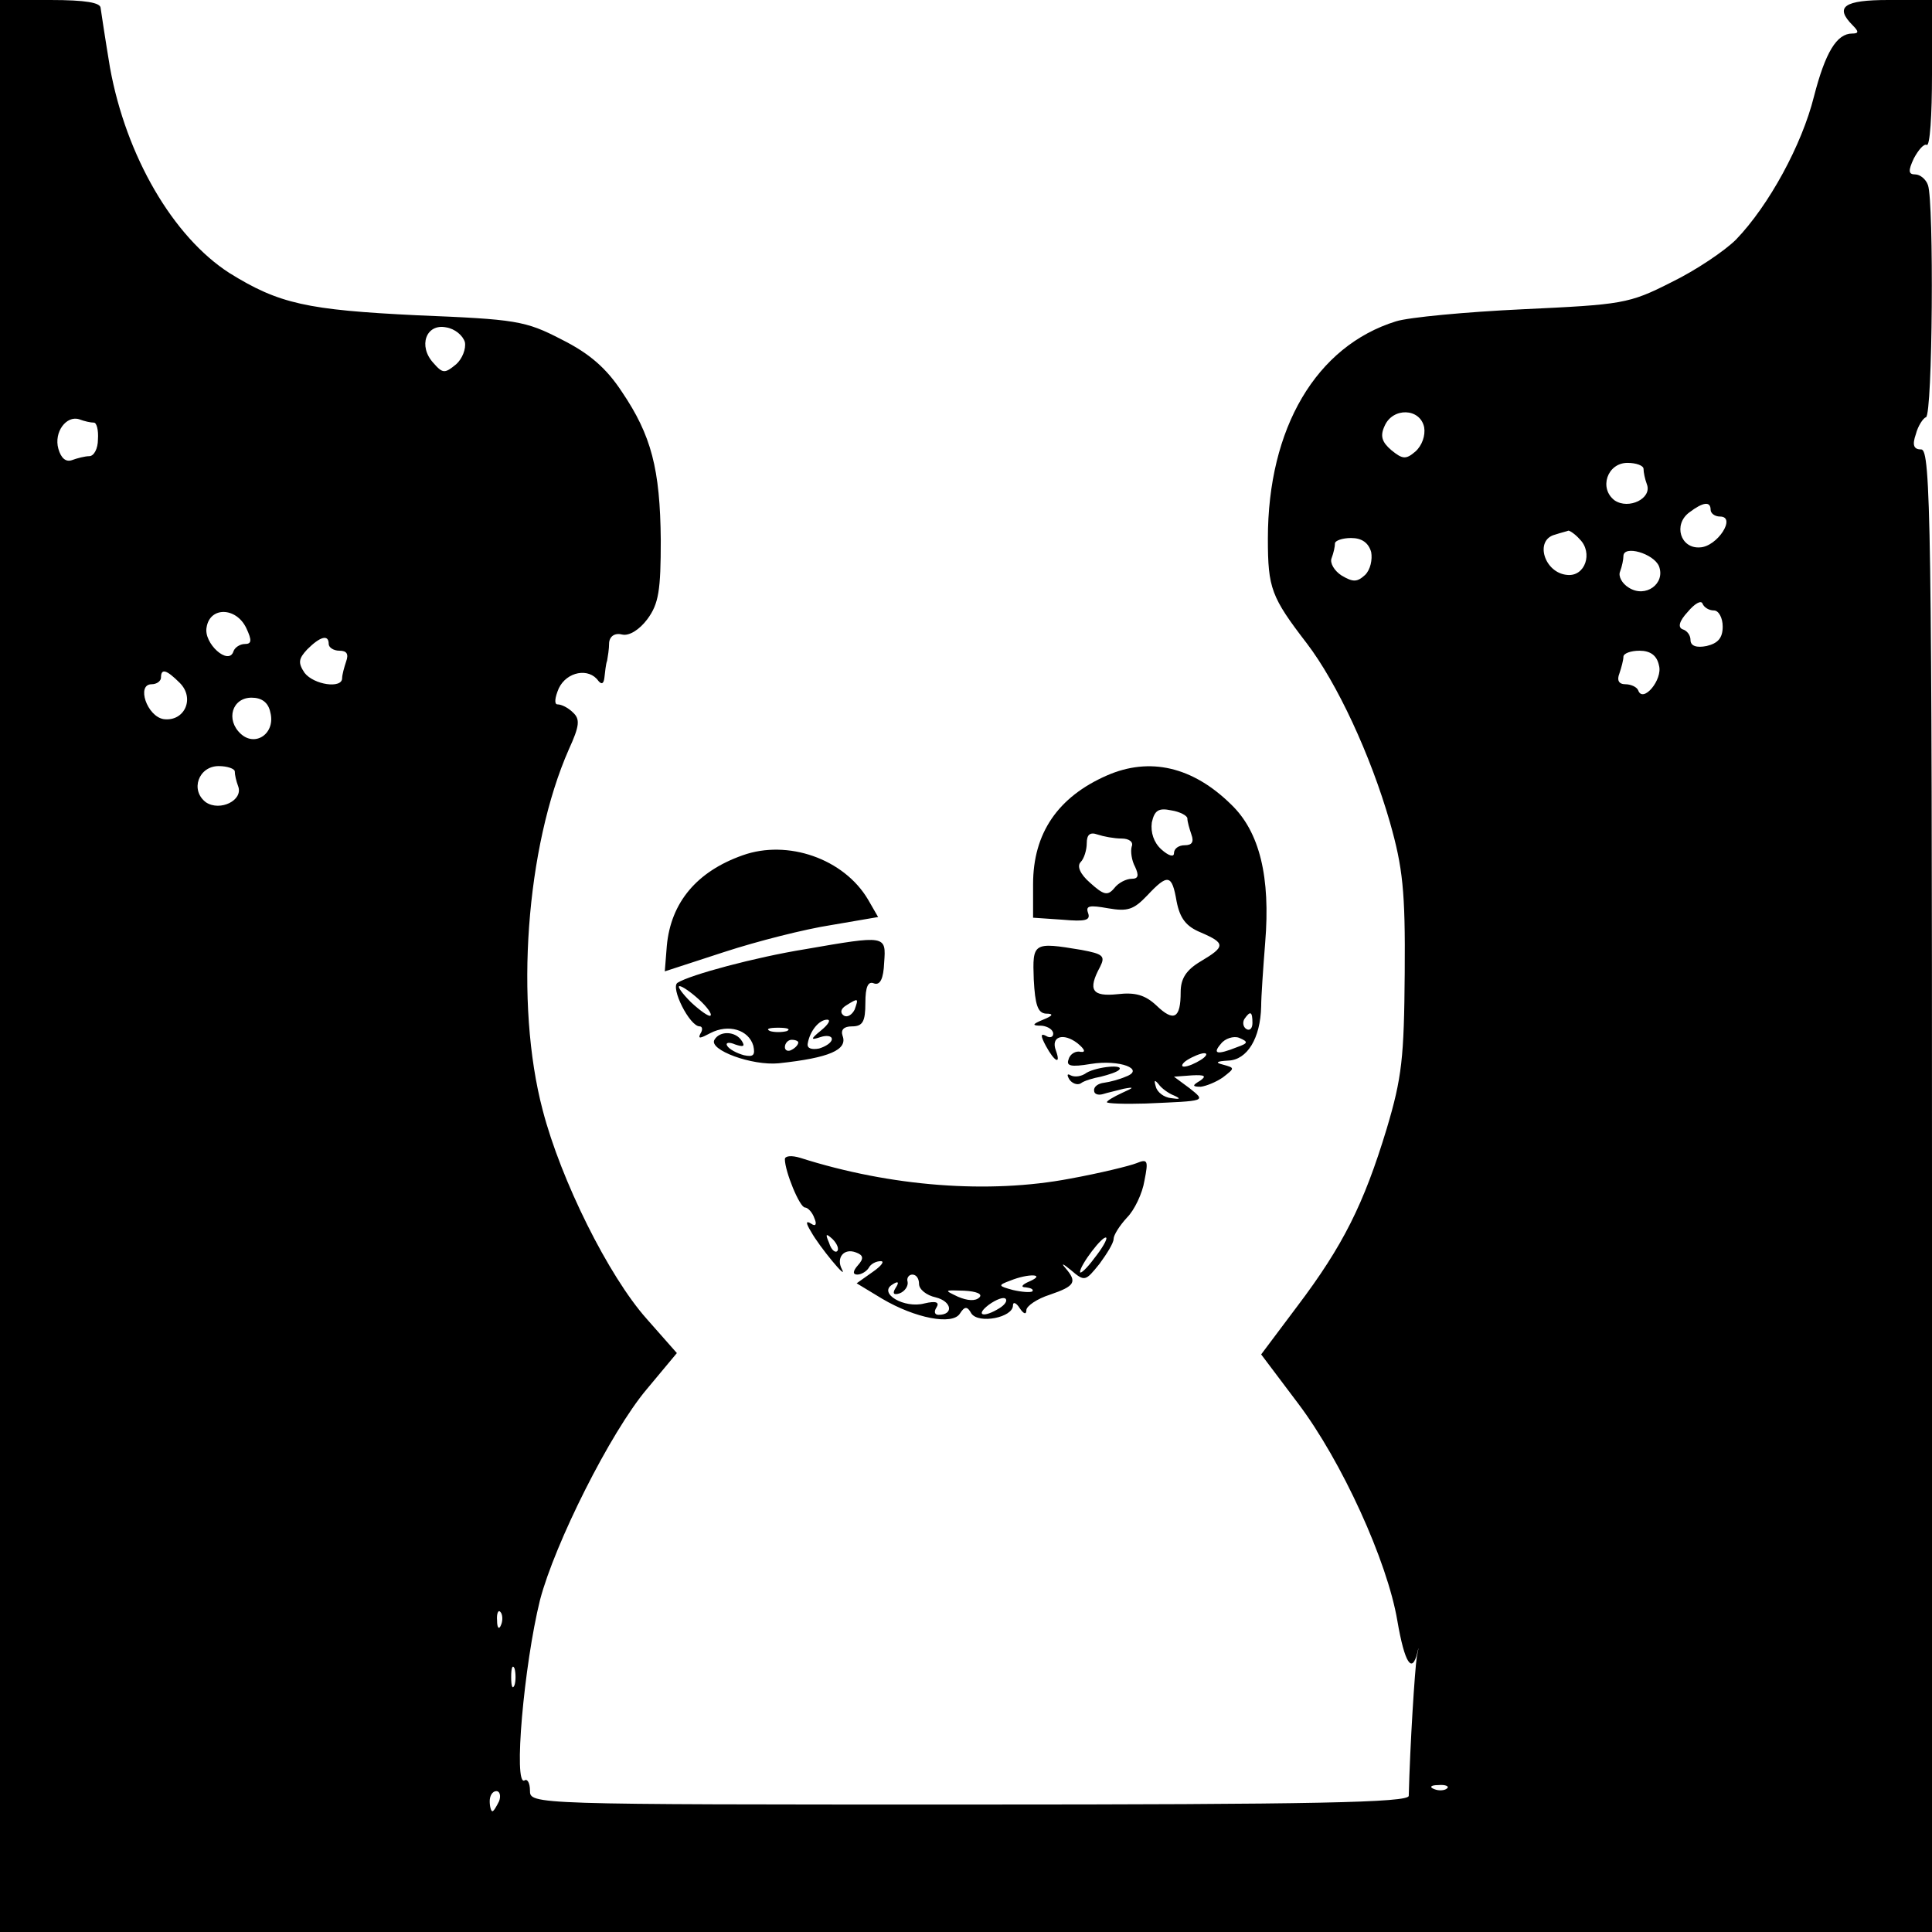
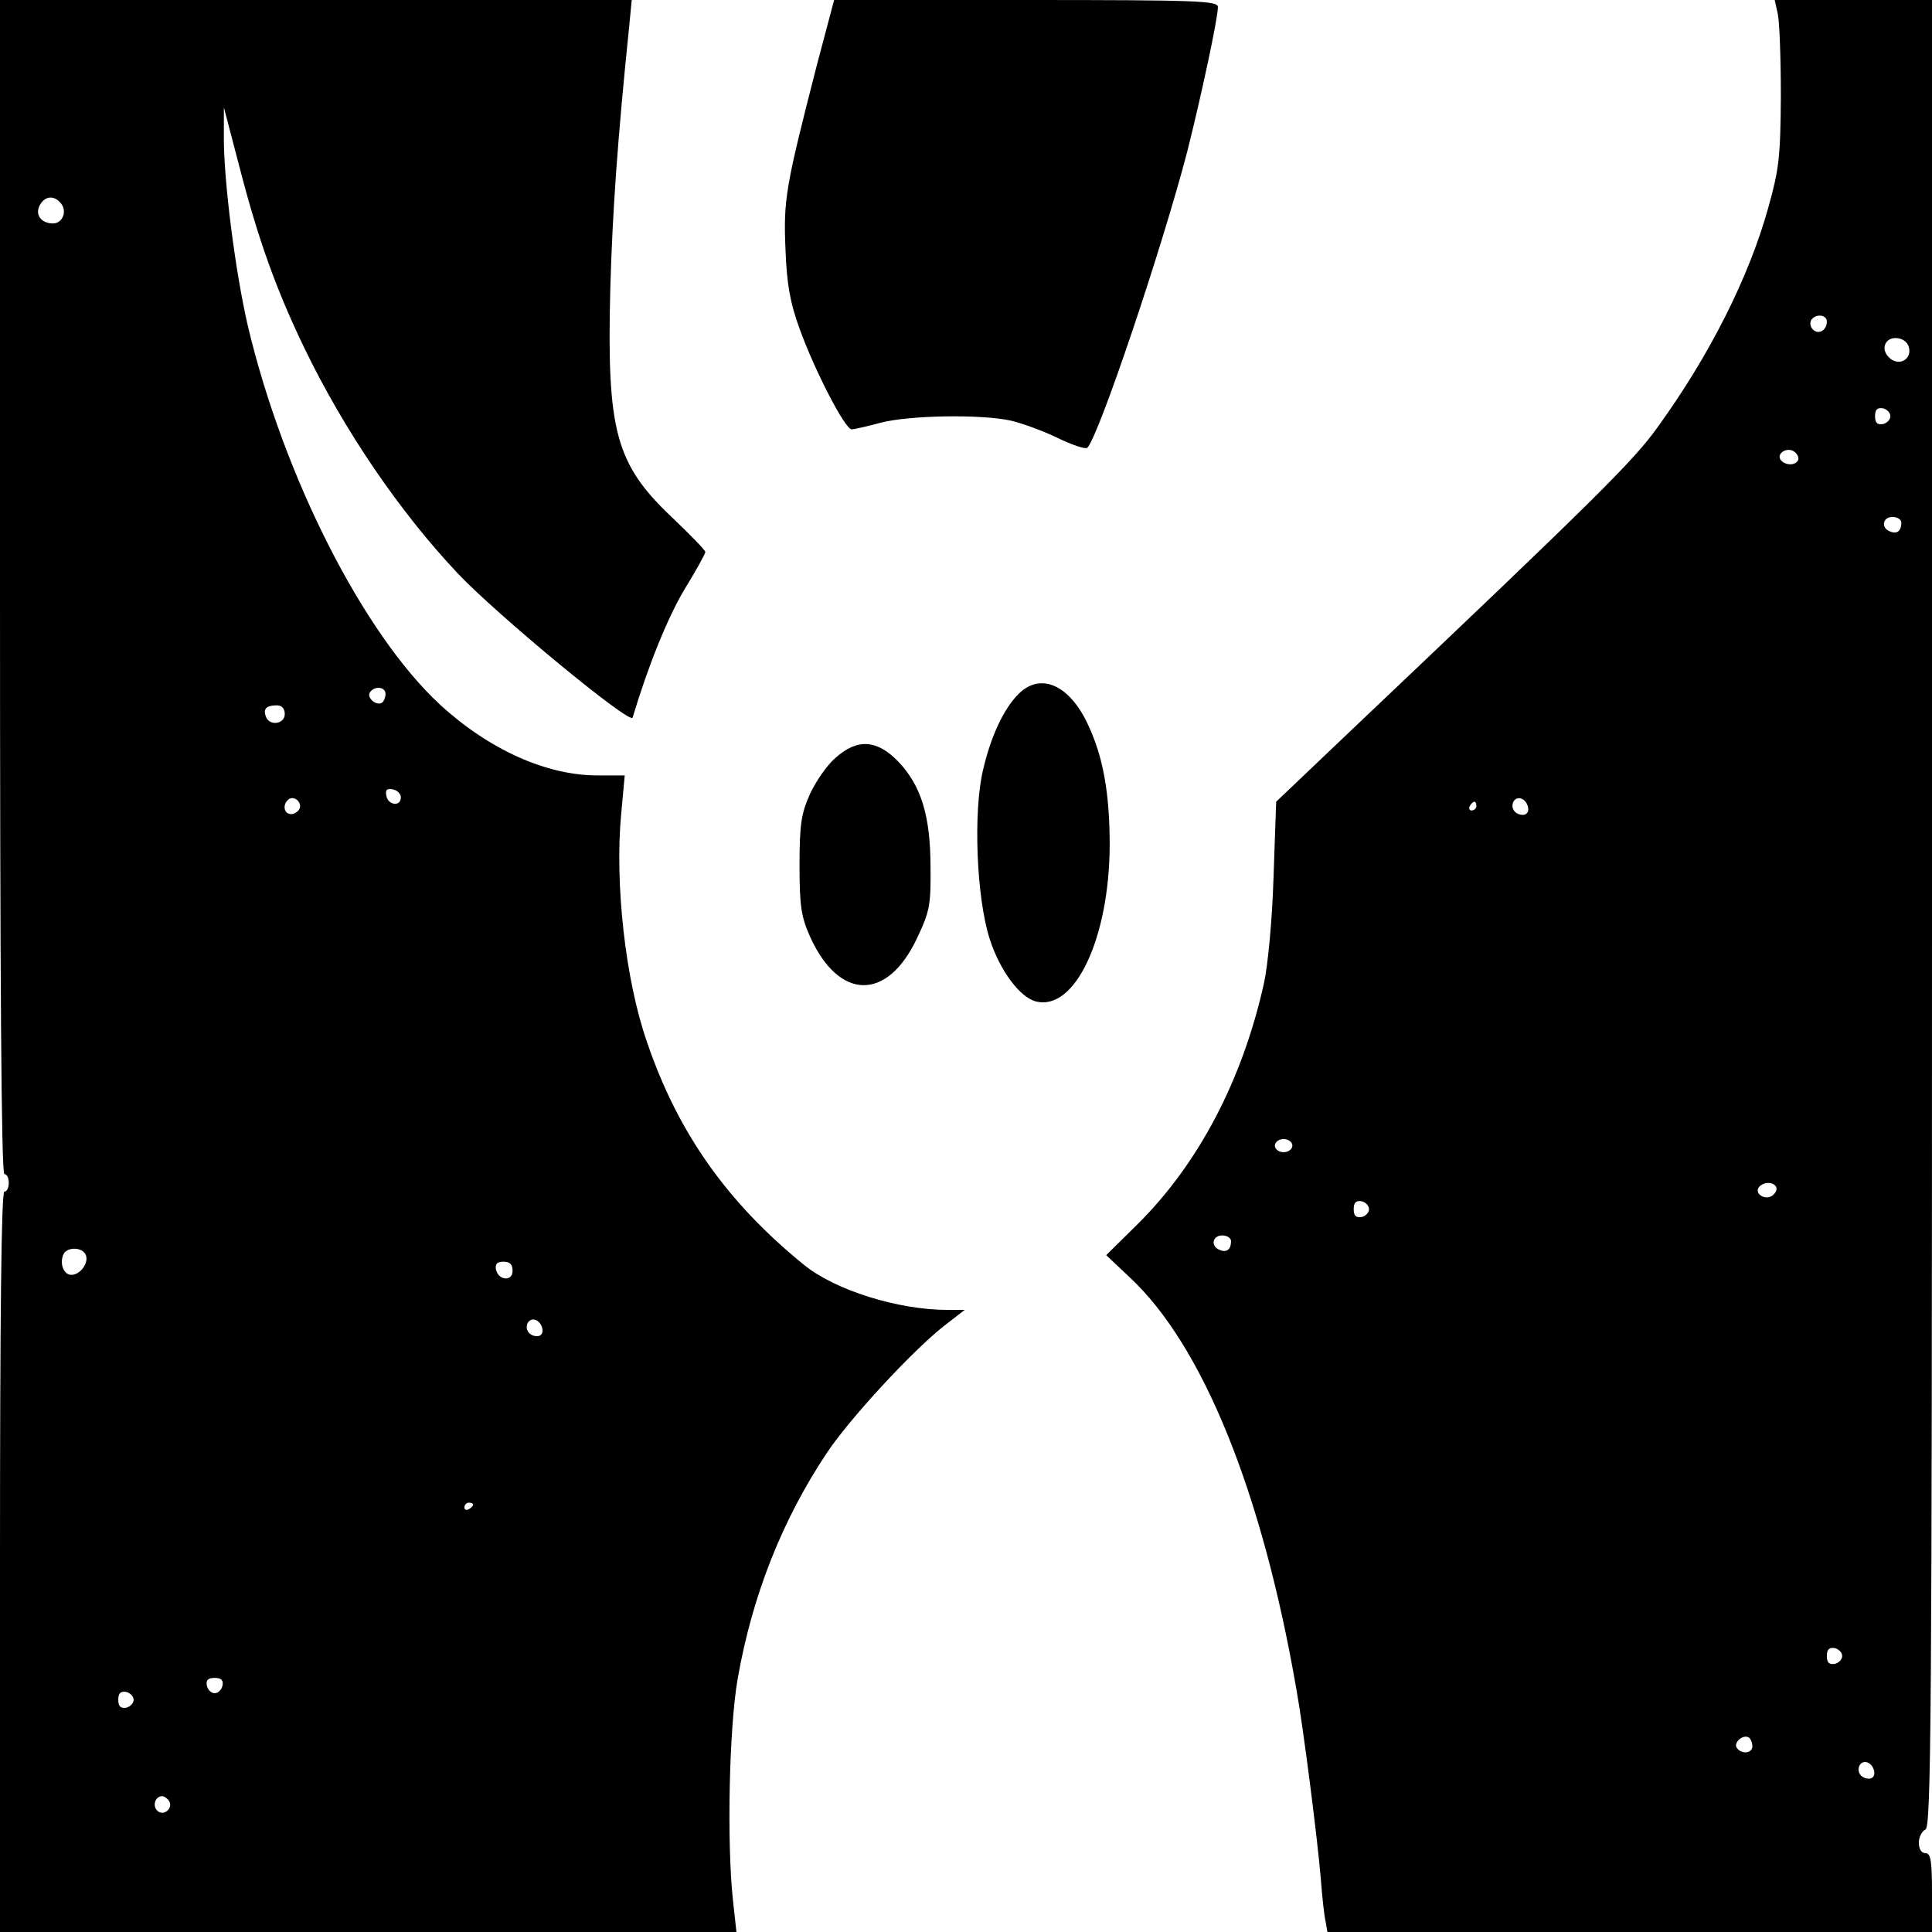
- <svg xmlns="http://www.w3.org/2000/svg" version="1" width="384" height="384" viewBox="0 0 288 288">
-   <path d="M0 144v144h288V177.5c0-99.7-.2-110.5-1.6-110.5-1.1 0-1.4-.6-.8-2.3.3-1.2 1.1-2.4 1.5-2.5 1-.4 1.2-32.1.3-34.6-.3-.9-1.2-1.6-1.9-1.6-1 0-1.1-.5-.2-2.4.7-1.3 1.5-2.2 1.9-2 .5.3.8-4.5.8-10.5V0h-6.5c-6.6 0-8.1 1-5.3 3.8.9.9.9 1.2-.1 1.2-2.3 0-4 2.8-5.7 9.4-1.8 7.2-6.7 16.2-11.6 21.3-1.7 1.7-6 4.6-9.7 6.4-6.3 3.2-7.3 3.3-22.1 4-8.5.4-17 1.2-18.9 1.8-11.9 3.7-19.1 15.9-19.1 32.4 0 7.4.5 8.7 5.8 15.6 4.5 5.9 9.5 16.6 12.4 26.7 1.9 6.7 2.3 10.2 2.2 22.4-.1 12.7-.4 15.6-2.7 23.3-3.4 11.2-6.5 17.4-13.3 26.4l-5.4 7.2 5.5 7.3c6.5 8.6 13.3 23.5 14.8 32.4 1.1 6.4 2.2 8 3 4.7.2-1 .2-.7-.1.7-.3 2-1 12.9-1.2 20.7 0 1-13.8 1.3-65.5 1.3-65.5 0-65.5 0-65.5-2.1 0-1.1-.4-1.8-.8-1.5-1.7 1-.1-17.2 2.3-26.9 2.2-8.4 10.5-25 15.9-31.4l4.5-5.4-4.5-5.1c-5.7-6.4-12.8-20.7-15.5-31.1-4.2-15.9-2.5-39.3 3.9-53.8 1.6-3.5 1.7-4.5.6-5.5-.7-.7-1.7-1.2-2.3-1.2-.5 0-.4-1 .2-2.4 1.2-2.5 4.5-3.1 5.9-1.1.5.6.8.4.9-.5.1-.8.2-2 .4-2.5.1-.6.3-1.7.3-2.7.1-1 .9-1.5 2-1.2 1 .2 2.5-.7 3.7-2.3 1.7-2.3 2-4.3 2-11.8-.1-10.6-1.4-15.6-5.8-22.1-2.3-3.5-4.8-5.7-9-7.8-5.4-2.8-6.8-3-21.5-3.6-16.4-.8-20.6-1.7-28-6.3-8.4-5.4-15.4-17.4-17.8-30.6-.7-4.2-1.3-8.2-1.4-8.9C15 .4 12.8 0 7.5 0H0v144zm69.3-93c.2 1-.4 2.5-1.3 3.3-1.7 1.4-2 1.4-3.4-.2-2.3-2.5-1.1-5.9 1.9-5.3 1.3.2 2.5 1.2 2.8 2.2zm143 12.7c.2 1.2-.3 2.7-1.3 3.6-1.4 1.2-1.9 1.2-3.6-.2-1.4-1.2-1.7-2.1-1-3.6 1.2-2.8 5.3-2.7 5.9.2zM14 63c.4 0 .7 1.1.6 2.5 0 1.4-.6 2.5-1.3 2.5-.6 0-1.8.3-2.6.6-.9.3-1.6-.3-2-1.7-.7-2.5 1.2-5 3.1-4.4.8.3 1.7.5 2.2.5zm231 6.9c0 .5.2 1.5.5 2.3.8 2.1-2.7 3.8-4.8 2.4-2.4-1.8-1.1-5.6 1.9-5.6 1.3 0 2.4.4 2.4.9zm10 6.1c0 .5.6 1 1.4 1 2.5 0-.4 4.5-3 4.6-2.9.2-4-3.4-1.6-5.2 2.1-1.6 3.2-1.7 3.2-.4zm-19.5 4.4c2 2 .8 5.6-1.9 5.3-3.4-.3-4.9-5.2-1.8-6 .9-.3 1.8-.5 2-.6.2 0 1 .5 1.7 1.3zm-31.1 1.9c.2 1.1-.1 2.6-.9 3.4-1.2 1.1-1.8 1.1-3.5.1-1.1-.7-1.8-1.9-1.5-2.6.3-.8.5-1.7.5-2.2 0-.4 1.1-.8 2.4-.8 1.6 0 2.6.7 3 2.1zm42.9 2.1c1 2.6-2 4.8-4.5 3.2-1-.6-1.6-1.7-1.3-2.4.3-.8.5-1.8.5-2.3 0-1.7 4.5-.4 5.3 1.5zm8.2 6.6c.7 0 1.3 1.1 1.3 2.4 0 1.7-.7 2.5-2.4 2.9-1.5.3-2.4 0-2.4-.9 0-.7-.5-1.4-1.2-1.6-.7-.3-.5-1.2.8-2.6 1-1.2 2-1.8 2.2-1.2.2.5.9 1 1.7 1zM36.7 93.6c.9 1.9.8 2.4-.2 2.4-.7 0-1.5.5-1.7 1.1-.7 2.2-4.5-1.2-4-3.6.5-3.1 4.4-3 5.9.1zM49 96c0 .5.7 1 1.6 1 1.1 0 1.4.5 1 1.6-.3.9-.6 2-.6 2.5 0 1.6-4.2 1-5.6-.8-1-1.5-.9-2.1.4-3.5 1.9-1.9 3.2-2.3 3.2-.8zm198.3 3.2c.6 2.1-2.4 5.7-3.1 3.7-.2-.5-1.1-.9-1.9-.9-1 0-1.3-.6-.9-1.6.3-.9.6-2 .6-2.5s1.1-.9 2.4-.9c1.6 0 2.6.7 2.9 2.2zm-220.5 2.6c2.3 2.3.7 5.8-2.4 5.4-2.5-.4-4.1-5.2-1.8-5.2.8 0 1.4-.5 1.4-1 0-1.4.8-1.2 2.8.8zm13.5 4.4c.8 3.1-2.2 5.2-4.4 3.2-2.3-2.1-1.3-5.4 1.6-5.4 1.5 0 2.5.7 2.8 2.2zM35 115c0 .5.2 1.4.5 2.2.8 2.1-2.7 3.8-4.8 2.4-2.4-1.8-1.1-5.4 1.9-5.4 1.3 0 2.4.4 2.4.8zm39.7 127.2c-.3.8-.6.5-.6-.6-.1-1.1.2-1.7.5-1.3.3.3.4 1.2.1 1.9zm2 9c-.3.7-.5.2-.5-1.2s.2-1.9.5-1.3c.2.7.2 1.9 0 2.5zm139 15.4c-.3.3-1.2.4-1.9.1-.8-.3-.5-.6.6-.6 1.1-.1 1.7.2 1.3.5zm-141.3 1.9c-.4.8-.8 1.5-1 1.5-.2 0-.4-.7-.4-1.5s.4-1.5 1-1.5c.5 0 .7.7.4 1.5z" />
-   <path d="M165 115.6c-7.3 3.2-11 8.6-11 16.2v5l4.4.3c3.4.3 4.2.1 3.8-1-.4-1.1.2-1.2 3-.7 2.9.5 3.8.2 5.8-1.9 3.1-3.3 3.7-3.2 4.4.9.5 2.5 1.4 3.7 3.6 4.6 3.7 1.6 3.7 2.1 0 4.3-2.2 1.3-3 2.6-3 4.6 0 3.9-1 4.5-3.6 2-1.7-1.6-3.2-2-5.8-1.7-3.8.4-4.5-.6-2.6-4.1.8-1.6.4-1.9-2.8-2.5-7.2-1.2-7.3-1.1-7.1 4.4.2 3.8.6 5 1.8 5.1 1.2 0 1.1.3-.4.9-1.7.7-1.7.9-.2.9.9.1 1.7.6 1.7 1.2 0 .5-.5.7-1.1.3-.8-.4-.8 0 0 1.5 1.3 2.4 2.3 2.9 1.5.7-.8-2.1 1.1-2.7 3.2-1.1 1.1.9 1.3 1.4.5 1.3-.7-.2-1.6.3-1.8 1.1-.4 1 .3 1.2 3.3.7 4.3-.7 8.2.8 5.2 1.9-.9.4-2.4.8-3.2.9-.9.1-1.6.6-1.5 1.2 0 .5.6.7 1.3.5.6-.2 2-.5 3.1-.8 1.6-.3 1.6-.2-.2.6-1.3.6-2.3 1.2-2.3 1.4 0 .2 2.6.3 5.8.2 9.1-.4 9-.3 6.5-2.3l-2.3-1.7 2.7-.2c1.9-.1 2.2.1 1.2.8-1.2.7-1.2.9.1.9.8-.1 2.3-.7 3.3-1.4 1.8-1.4 1.8-1.4 0-1.9-1.2-.3-1-.5.8-.6 2.8-.1 4.8-3.3 4.9-8.1 0-1.4.3-5.7.6-9.5.8-9.7-.8-16.5-5.1-20.6-5.7-5.6-12.1-7.1-18.5-4.3zm12 6.4c0 .5.3 1.5.6 2.4.4 1.1.1 1.6-1 1.6-.9 0-1.6.5-1.6 1.2 0 .6-.8.4-1.9-.6-1.1-1-1.6-2.5-1.4-4 .4-1.8 1-2.2 2.9-1.8 1.3.2 2.4.8 2.4 1.2zm-9.8 3c1.1 0 1.8.5 1.5 1.2-.2.7 0 2.1.5 3 .6 1.3.5 1.8-.5 1.8-.8 0-2 .6-2.6 1.4-1 1.2-1.6 1-3.6-.8-1.5-1.3-2-2.5-1.4-3.1.5-.5.9-1.8.9-2.8 0-1.3.5-1.7 1.6-1.3.9.3 2.5.6 3.6.6zm19.5 27.5c0 .8-.4 1.2-.9.9-.5-.3-.6-1-.3-1.5.9-1.3 1.2-1.1 1.2.6zm-2.3 3.6c-3 1.2-3.7 1-2.4-.5.6-.8 1.9-1.2 2.7-.9 1.4.6 1.4.8-.3 1.4zM179 158c-.8.5-1.9 1-2.5 1-.5 0-.3-.5.5-1s2-1 2.5-1c.6 0 .3.5-.5 1zm-4 5.3c1.1.5.9.6-.4.4-1.1-.1-2.1-.9-2.3-1.7-.3-1-.2-1.1.4-.4.4.6 1.5 1.4 2.3 1.7zM110.7 127.5c-6.8 2.4-10.7 7-11.3 13.5l-.3 3.8 8.9-2.9c4.9-1.6 12-3.4 15.9-4l7-1.2-1.5-2.6c-3.6-6.1-12-9-18.7-6.6zM120 141.5c-7.4 1.2-17.1 3.8-19 5-1.1.7 1.8 6.5 3.3 6.5.4 0 .5.5.1 1.1-.4.8 0 .7 1.5-.1 2.7-1.4 5.7-.5 6.4 1.9.3 1.4 0 1.7-1.4 1.4-1.1-.3-2.2-.9-2.5-1.4-.3-.5.3-.6 1.2-.2 1.2.4 1.5.3 1-.5-.9-1.5-3.3-1.6-4.1-.2-.9 1.5 5.6 3.9 9.6 3.5 7.5-.8 10.3-2 9.5-4.1-.3-.9.2-1.4 1.4-1.4 1.6 0 2-.7 2-3.5 0-2.4.4-3.3 1.3-2.9.9.3 1.4-.7 1.5-3.1.3-4.1.3-4.1-11.8-2zm-15.8 7.5c1.2 1.1 2 2.2 1.7 2.4-.2.2-1.5-.7-2.9-2-1.3-1.3-2.1-2.4-1.7-2.4.4 0 1.7.9 2.9 2zm23.2 1.5c-.4.8-1.1 1.2-1.6.9-.6-.4-.5-1 .3-1.5 1.9-1.2 1.9-1.1 1.3.6zm-5 3.1c-1.6 1.3-1.6 1.5-.1 1 .9-.3 1.7-.2 1.7.3s-.9 1.1-1.9 1.4c-1.1.2-1.8 0-1.7-.7.3-1.9 1.7-3.6 2.9-3.6.6 0 .2.7-.9 1.6zm-5.1.1c-.7.2-1.9.2-2.5 0-.7-.3-.2-.5 1.2-.5s1.9.2 1.3.5zm1.7 1.7c0 .3-.4.8-1 1.1-.5.3-1 .1-1-.4 0-.6.5-1.1 1-1.1.6 0 1 .2 1 .4z" />
-   <path d="M162 159.9c-.8.6-1.8.7-2.4.4-.5-.3-.6-.1-.2.6.4.6 1.2.9 1.7.6.5-.4 1.9-.8 3-1 1.2-.3 2.4-.7 2.7-1 .9-.9-3.2-.5-4.8.4zM117 172.8c0 1.8 2.2 7.2 3 7.2.4 0 1.1.7 1.4 1.6.4.9.2 1.3-.5.8-.8-.5-.8-.1 0 1.2 1.2 2.2 5.6 7.5 4.6 5.6-.9-1.7.3-3.2 2.1-2.5 1.1.4 1.2.9.3 1.9-.8.9-.8 1.4-.1 1.4.6 0 1.4-.5 1.7-1 .3-.6 1.1-1 1.8-1 .6 0 .1.7-1.2 1.6l-2.4 1.7 3.8 2.3c4.9 2.9 10.5 4 11.6 2.2.7-1.1 1.1-1.1 1.7 0 1.1 1.6 6.2.6 6.2-1.2 0-.6.5-.4 1 .4.6.9 1 1 1 .3 0-.6 1.6-1.7 3.5-2.3 3.8-1.3 4.1-1.9 2.3-4-.7-.8-.3-.6.8.3 2.1 1.8 2.2 1.7 4.3-.9 1.1-1.5 2.1-3.1 2.1-3.7 0-.6.9-2 2-3.2 1.1-1.1 2.3-3.6 2.6-5.5.6-3 .5-3.3-1.2-2.6-1 .4-5.5 1.5-9.9 2.3-12.1 2.3-26.7 1.2-40.2-3.1-1.3-.4-2.3-.3-2.3.2zm7.8 13.7c-.3.3-.9-.2-1.2-1.2-.6-1.4-.5-1.5.5-.6.7.7 1 1.5.7 1.8zm38.3 1.1c-1.1 1.5-2.1 2.4-2.1 2 0-1 3.4-5.5 3.9-5.1.2.2-.6 1.6-1.8 3.1zm-26.1 3.8c0 .8 1.1 1.7 2.5 2 2.4.6 2.7 2.6.4 2.6-.6 0-.7-.5-.3-1.1.5-.8-.1-1-1.8-.6-3 .8-6.9-1.5-4.8-2.8.9-.6 1.1-.4.5.5-.5.8-.3 1.1.6.8.8-.3 1.3-1.1 1.2-1.7-.2-.6.2-1.1.7-1.1.6 0 1 .6 1 1.4zm16.5-.4c-1.2.5-1.4.9-.6.9.8.1 1.2.3 1 .6-.3.2-1.6.1-2.9-.2-2.2-.6-2.3-.7-.4-1.4 2.7-1.1 5.4-1 2.9.1zm-7.5 2.4c-.6.6-1.8.5-3.2-.1-2.1-1-2.1-1 .9-.9 1.9.1 2.8.5 2.3 1zm3 1.6c-2.4 1.5-3.7 1.1-1.6-.5 1.1-.8 2.2-1.2 2.5-.9.3.3-.1.9-.9 1.4z" />
+ <svg xmlns="http://www.w3.org/2000/svg" version="1" width="588" height="588" viewBox="0 0 441 441">
+   <path d="M0 134c0 88.7.3 134 1 134 .6 0 1 .9 1 2s-.4 2-1 2c-.7 0-1 28.8-1 84.5V441h168.1l-.8-7.3c-1.4-12.9-.9-39.3 1.1-50.6 3.3-18.8 10.1-36.1 20.3-51.4 5.1-7.7 19.2-23 26.6-28.9l4.9-3.8h-3.9c-11.3 0-25.7-4.5-32.8-10.3-17.5-14.2-28.8-30.2-35.8-50.8-5-14.3-7.4-36.4-5.9-52.2l.8-8.7h-6.2c-11.7 0-24.8-5.9-36-16.2C83 144.7 64.8 109 56.6 74.5 53.7 62.1 51 40.8 51.1 31v-6.5l3.4 13c4.4 17.1 8.5 28.5 15 42 9.1 18.8 21.7 37.3 35 51.4 9.1 9.6 39.4 34.6 39.9 32.9 3.6-12 8-22.8 11.8-29.2 2.7-4.4 4.8-8.2 4.8-8.6 0-.4-3.4-3.9-7.6-7.9-12.9-12.2-14.9-19.7-14.1-52 .5-17.8 1.7-34.6 4.3-59.9l.6-6.2H0v134zm13.9-87.6c1.5 1.8.4 4.6-1.8 4.6-2.7 0-4.2-2-3-4.2 1.2-2.1 3.2-2.3 4.8-.4zm74.1 112c0 .8-.4 1.7-.8 2-1.3.8-3.5-1.1-2.8-2.3 1-1.6 3.6-1.4 3.6.3zM65 163c0 2.3-3.5 2.8-4.3.6-.7-1.8.1-2.6 2.5-2.6 1.1 0 1.8.7 1.8 2zm26.5 19c0 2.2-2.9 1.8-3.3-.3-.3-1.4.1-1.8 1.5-1.5 1 .2 1.8 1 1.8 1.8zm-23 2.1c0 .7-.8 1.5-1.7 1.7-1.8.3-2.5-1.8-1.1-3.2 1-1 2.8-.1 2.8 1.5zM19.6 286.5c.7 1.8-1.3 4.5-3.3 4.5-1.7 0-2.7-2.4-1.9-4.5.7-2 4.5-1.9 5.2 0zm97.4 3.6c0 2.5-3.3 2.2-3.8-.4-.2-1.2.3-1.7 1.7-1.7 1.5 0 2.1.6 2.1 2.1zm6.8 13.2c.2 1-.3 1.7-1.2 1.7-1.8 0-2.9-1.6-2.1-3.1.9-1.4 2.9-.6 3.3 1.4zM108 343.4c0 .3-.4.8-1 1.1-.5.3-1 .1-1-.4 0-.6.5-1.1 1-1.1.6 0 1 .2 1 .4zm-57.2 41.3c-.2 1-1 1.8-1.8 1.8s-1.6-.8-1.8-1.8c-.2-1.2.3-1.7 1.8-1.7s2 .5 1.8 1.7zM30.5 388c0 .8-.8 1.6-1.7 1.8-1.3.2-1.8-.3-1.8-1.8s.5-2 1.8-1.8c.9.2 1.7 1 1.7 1.8zm8.1 23.1c1 1.7-1.3 3.6-2.7 2.2-1.2-1.2-.4-3.3 1.1-3.3.5 0 1.2.5 1.6 1.1zM186.5 14.7c-7.2 28-7.7 30.9-7.2 42.3.3 8.1 1.1 12.2 3.2 18 3.5 9.7 10.4 23 11.9 23 .6 0 3.6-.7 6.6-1.5 6.4-1.7 22.7-2 29.7-.5 2.6.6 7.5 2.4 10.8 4 3.3 1.6 6.3 2.6 6.7 2.2 2.6-2.6 17.1-45.7 22.8-67.6 3.2-12.7 7-30.4 7-33 0-1.4-4.4-1.6-43.8-1.6h-43.8l-3.9 14.7zM405.8 3.2c.4 1.8.7 10.3.7 18.8-.1 13.9-.4 16.6-2.9 25.5-4.4 15.8-13.4 33.7-25.3 50.1-5.5 7.7-13.9 16-70.4 69.6L291.3 183l-.6 17.2c-.3 9.8-1.3 20.3-2.2 24.3-4.9 22-14.9 41.1-28.8 54.9l-7.2 7.1 5.3 5c16.7 15.5 30.3 49 38.1 94 1.6 8.8 4.9 34.8 5.6 43.5.3 4.1.8 8.5 1.1 9.7l.4 2.3h138v-9c0-7.3-.3-9-1.5-9-.9 0-1.5-.9-1.5-2.4 0-1.3.7-2.6 1.5-3 1.3-.5 1.5-24.6 1.5-209.1V0h-35.9l.7 3.2zM417 73.4c0 2-1.9 3.1-3.2 1.8-.6-.6-.7-1.5-.4-2.1 1-1.6 3.6-1.3 3.6.3zm18.8 6.2c.4 2.7-2.6 4-4.6 2-2.1-2-.8-4.8 2-4.4 1.4.2 2.4 1.1 2.6 2.4zM431.5 95c0 .8-.8 1.6-1.7 1.8-1.3.2-1.8-.3-1.8-1.8s.5-2 1.8-1.8c.9.2 1.7 1 1.7 1.8zm-21.1 10.1c-.7 1.3-3.1 1.1-4-.2-.9-1.6 1.8-3 3.3-1.7.7.6 1 1.4.7 1.9zm23.6 14.2c0 1.9-1 2.7-2.6 2-2.1-.8-1.7-3.3.6-3.3 1.1 0 2 .6 2 1.3zm-85.2 65c.2 1-.3 1.7-1.2 1.7-1.8 0-2.9-1.6-2.1-3.1.9-1.4 2.9-.6 3.3 1.4zM337 184c0 .5-.5 1-1.1 1-.5 0-.7-.5-.4-1 .3-.6.8-1 1.1-1 .2 0 .4.4.4 1zm-42 77.5c0 .8-.9 1.5-2 1.5s-2-.7-2-1.5.9-1.5 2-1.5 2 .7 2 1.5zm110.4 9.4c.3.5 0 1.3-.7 1.9-1.5 1.3-4.2-.1-3.3-1.7.9-1.3 3.3-1.5 4-.2zm-92.9 5.1c0 .8-.8 1.6-1.7 1.8-1.3.2-1.8-.3-1.8-1.8s.5-2 1.8-1.8c.9.2 1.7 1 1.7 1.8zm-31.5 7.3c0 1.9-1 2.7-2.6 2-2.1-.8-1.7-3.3.6-3.3 1.1 0 2 .6 2 1.3zM420.5 378c0 .8-.8 1.6-1.7 1.8-1.3.2-1.8-.3-1.8-1.8s.5-2 1.8-1.8c.9.2 1.7 1 1.7 1.8zM400 398.6c0 1.7-2.6 1.9-3.6.3-.7-1.2 1.5-3.1 2.8-2.3.4.3.8 1.2.8 2zm27.8 5.7c.2 1-.3 1.7-1.2 1.7-1.8 0-2.9-1.6-2.1-3.1.9-1.4 2.9-.6 3.3 1.4zM232.5 158.4c-3.4 3.4-6.3 9.6-8.1 17.3-2.3 9.6-1.5 29.3 1.5 38.6 2.3 7.2 6.9 13.4 10.6 14.3 8.9 2.2 16.7-14.5 16.8-35.6 0-12-1.5-20.3-5-27.7-4.2-9-10.8-11.9-15.8-6.9z" />
+   <path d="M190.7 173c-1.9 1.6-4.5 5.4-5.8 8.2-2 4.5-2.4 6.9-2.4 16.3s.4 11.8 2.4 16.3c6.6 14.6 17.6 14.8 24.4.4 2.9-6.1 3.2-7.6 3.1-16.2 0-11.7-2.1-18.6-7.3-24.1-4.9-5.1-9.4-5.4-14.4-.9z" />
</svg>
